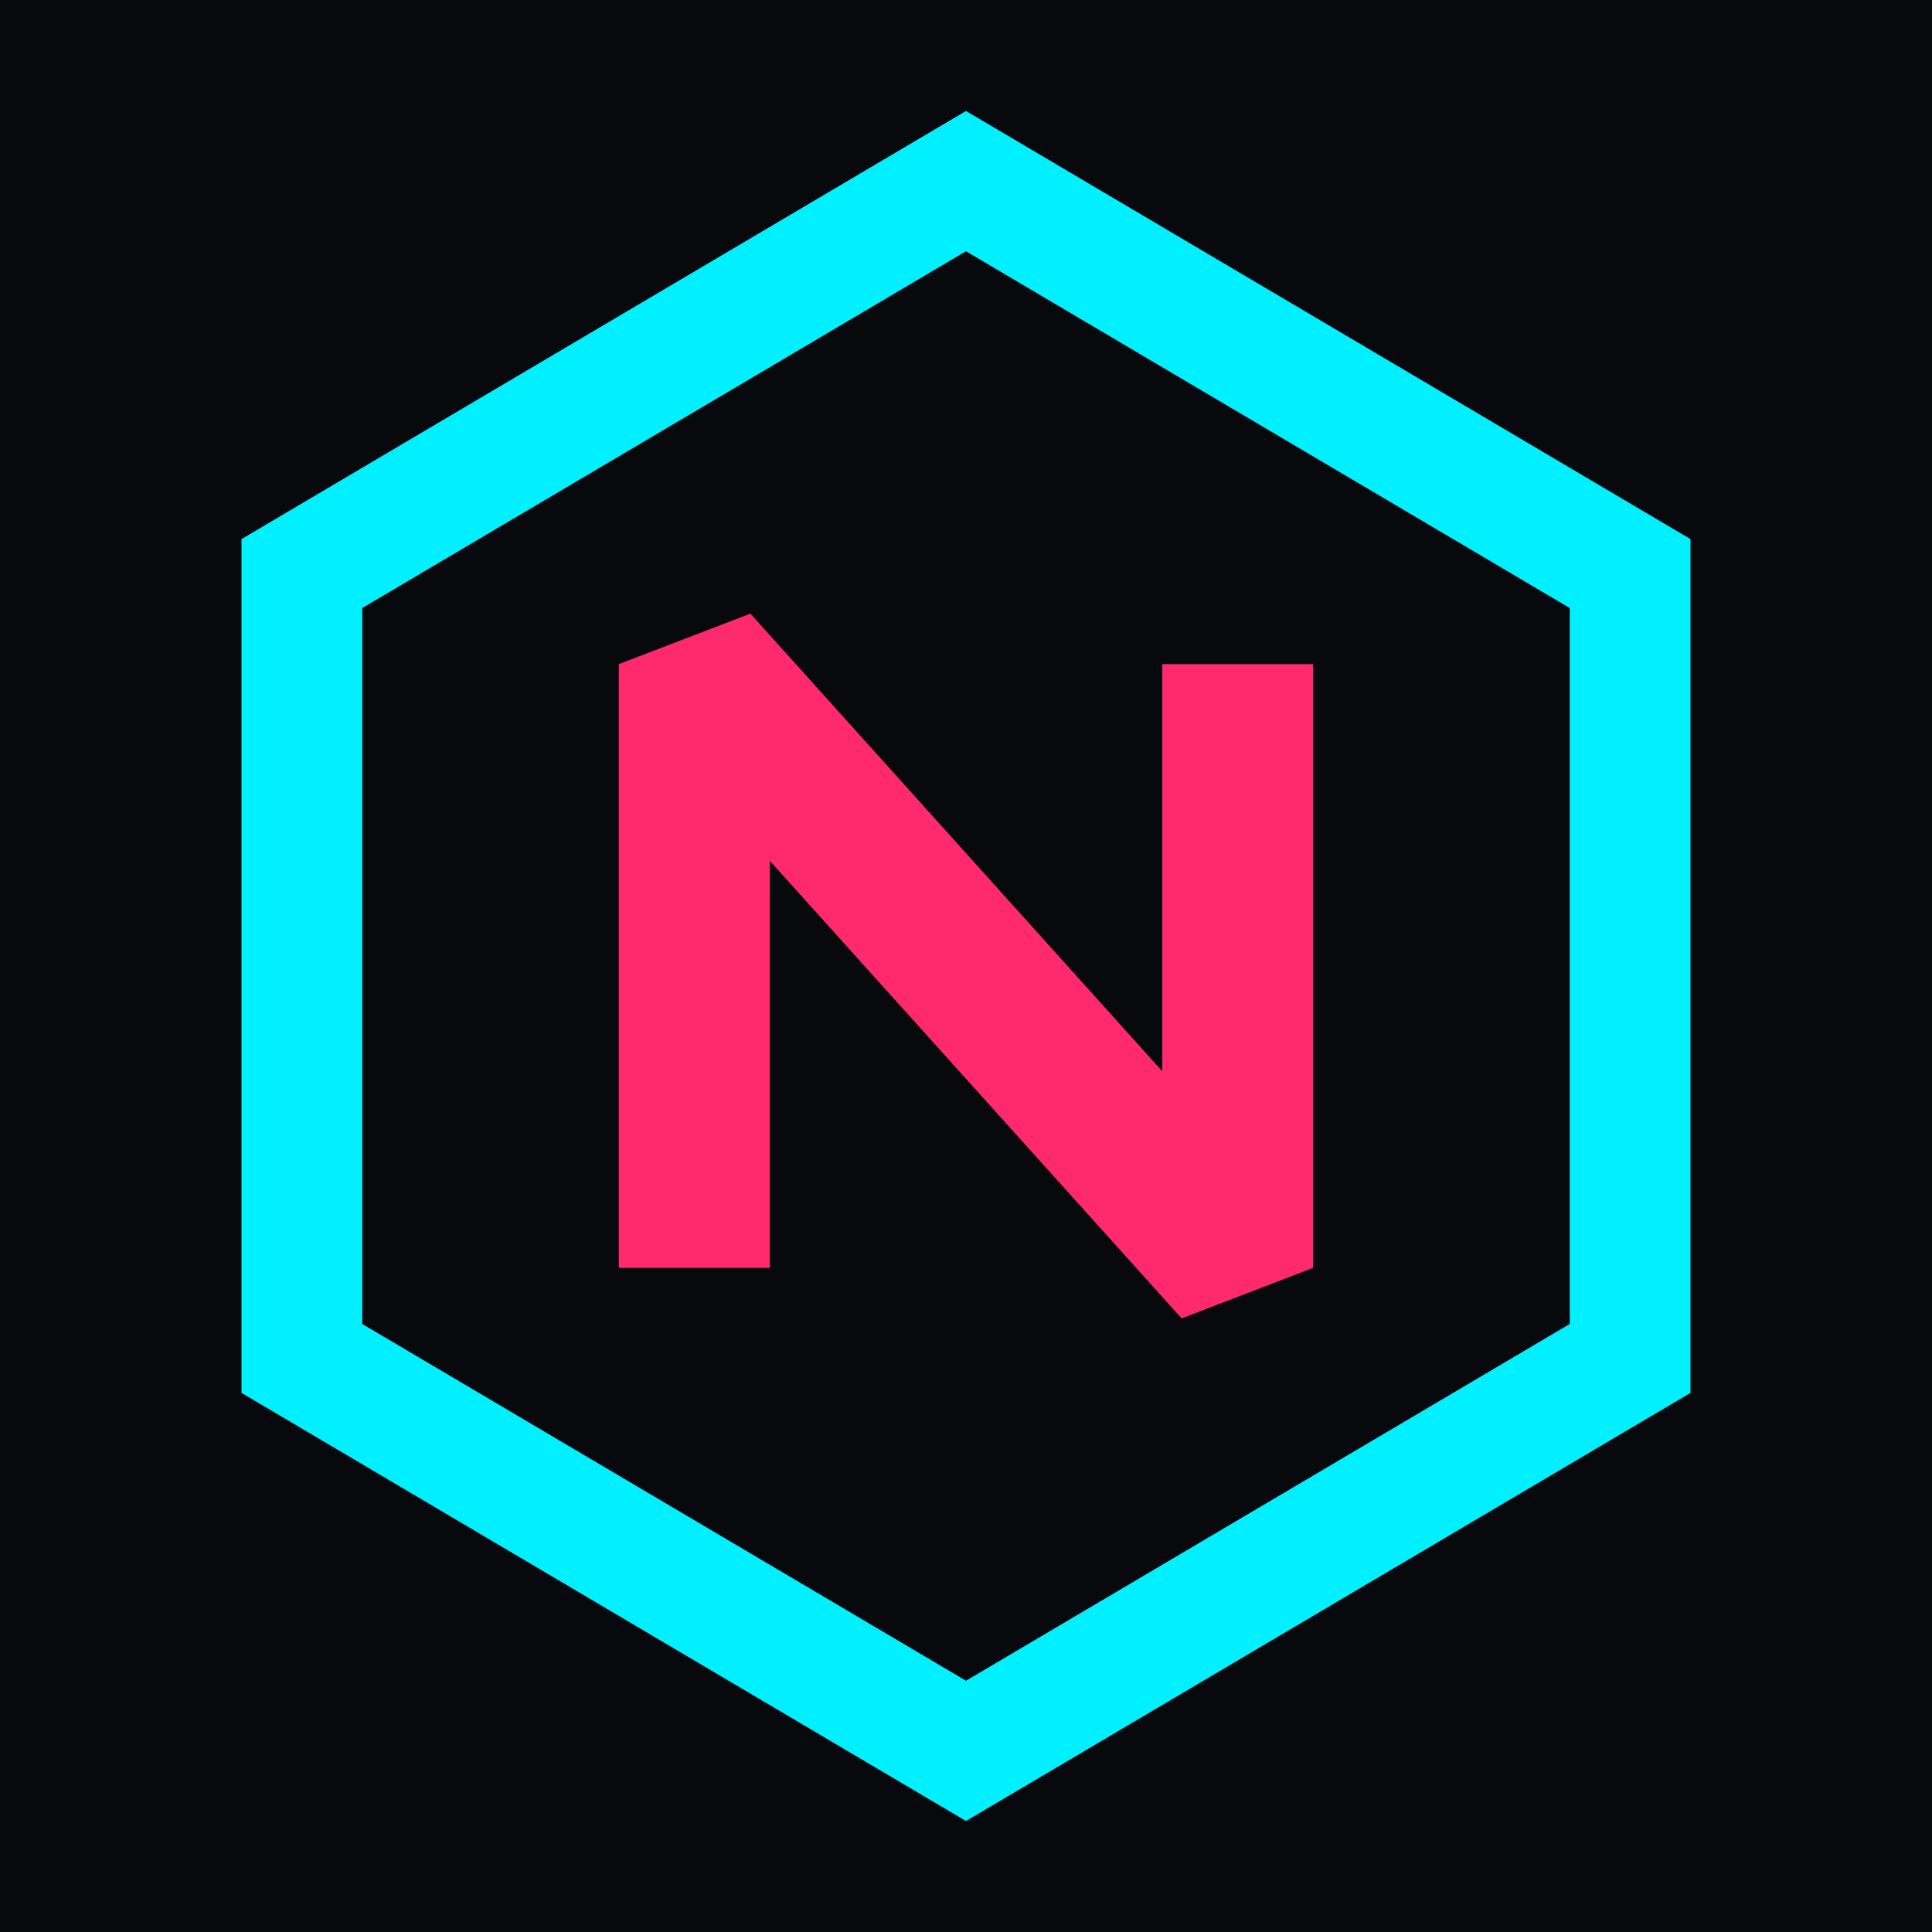
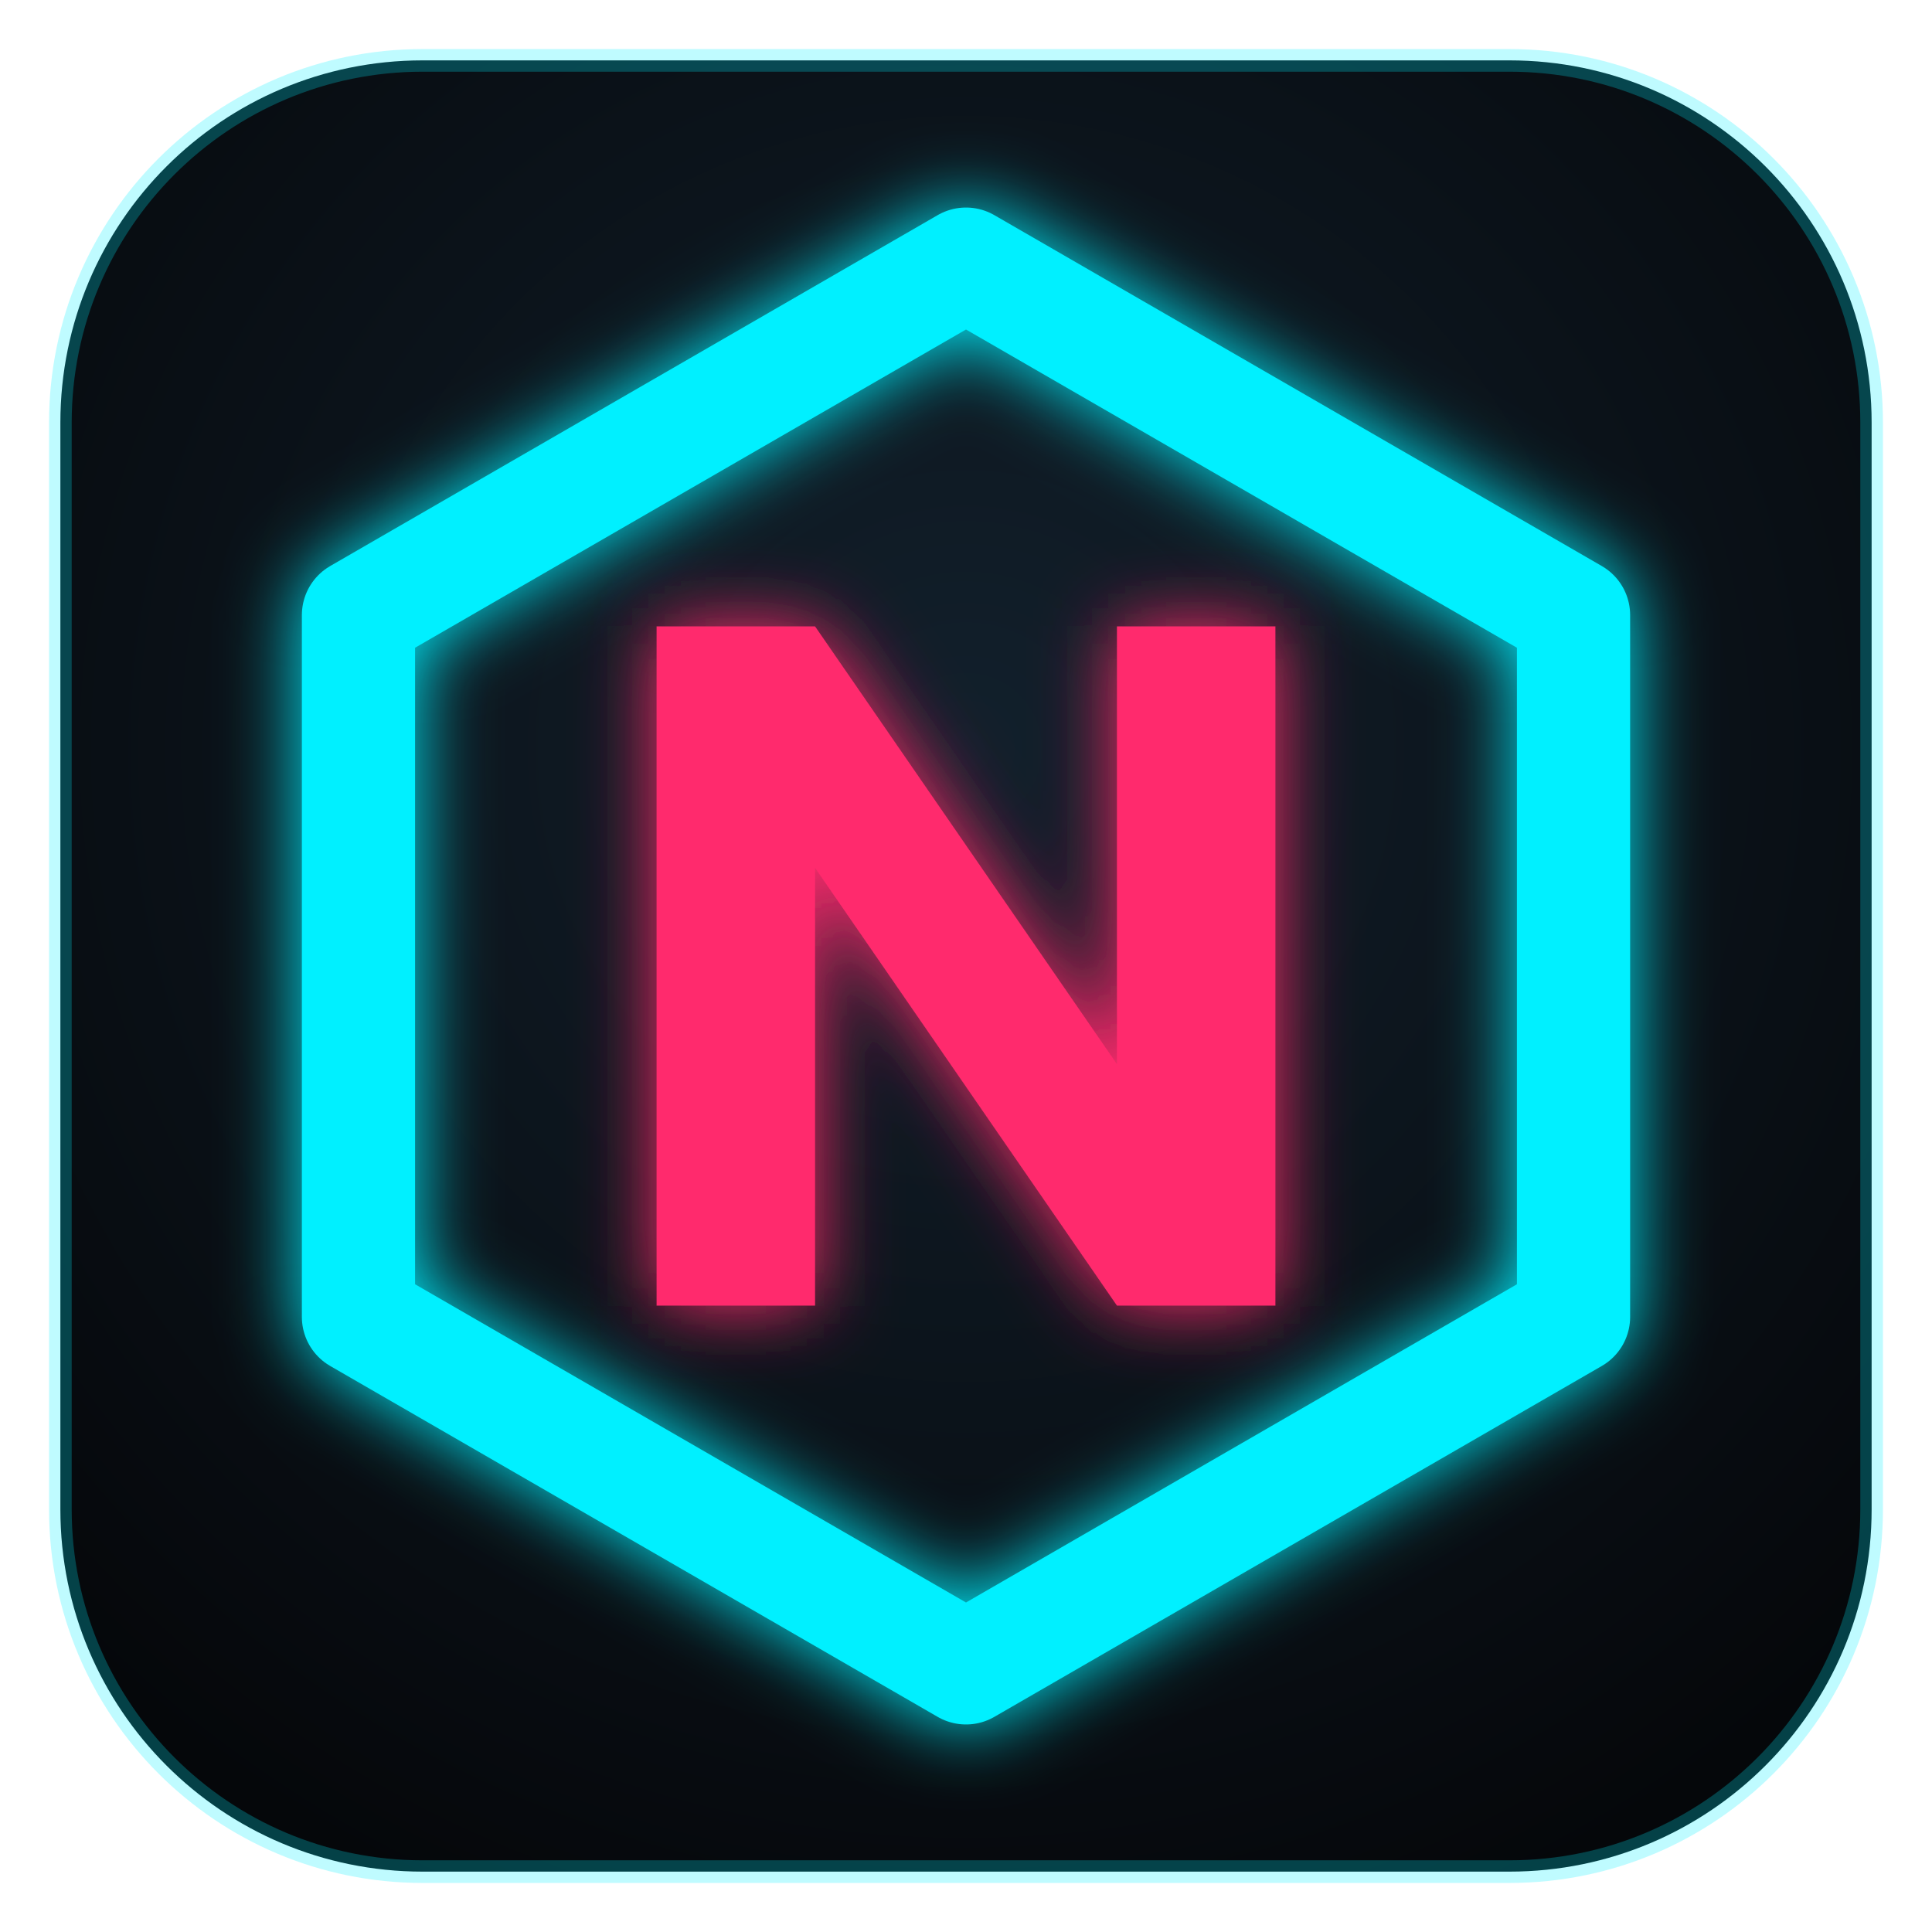
- <svg xmlns="http://www.w3.org/2000/svg" viewBox="0 0 64 64">
-   <rect width="64" height="64" fill="#07090d" />
-   <path d="M32 6l22 13v26L32 58 10 45V19z" fill="none" stroke="#00f0ff" stroke-width="4" />
-   <path d="M23 42V22l18 20V22" fill="none" stroke="#ff2a6d" stroke-width="5" stroke-linejoin="bevel" />
+ <svg xmlns="http://www.w3.org/2000/svg" viewBox="0 0 512 512">
+   <defs>
+     <radialGradient id="bg" cx="50%" cy="38%" r="70%">
+       <stop offset="0" stop-color="#12202c" />
+       <stop offset="1" stop-color="#05070a" />
+     </radialGradient>
+     <filter id="glow" x="-30%" y="-30%" width="160%" height="160%">
+       <feGaussianBlur stdDeviation="10" result="b" />
+       <feMerge>
+         <feMergeNode in="b" />
+         <feMergeNode in="SourceGraphic" />
+       </feMerge>
+     </filter>
+   </defs>
+   <rect x="16" y="16" width="480" height="480" rx="96" fill="url(#bg)" />
+   <rect x="16" y="16" width="480" height="480" rx="96" fill="none" stroke="#00f0ff" stroke-opacity=".25" stroke-width="6" />
+   <path d="M256 70 L417 163 V349 L256 442 L95 349 V163 Z" fill="none" stroke="#00f0ff" stroke-width="30" stroke-linejoin="round" filter="url(#glow)" />
+   <path d="M174 346 V166 H216 L296 282 V166 H338 V346 H296 L216 230 V346 Z" fill="#ff2a6d" filter="url(#glow)" />
</svg>
